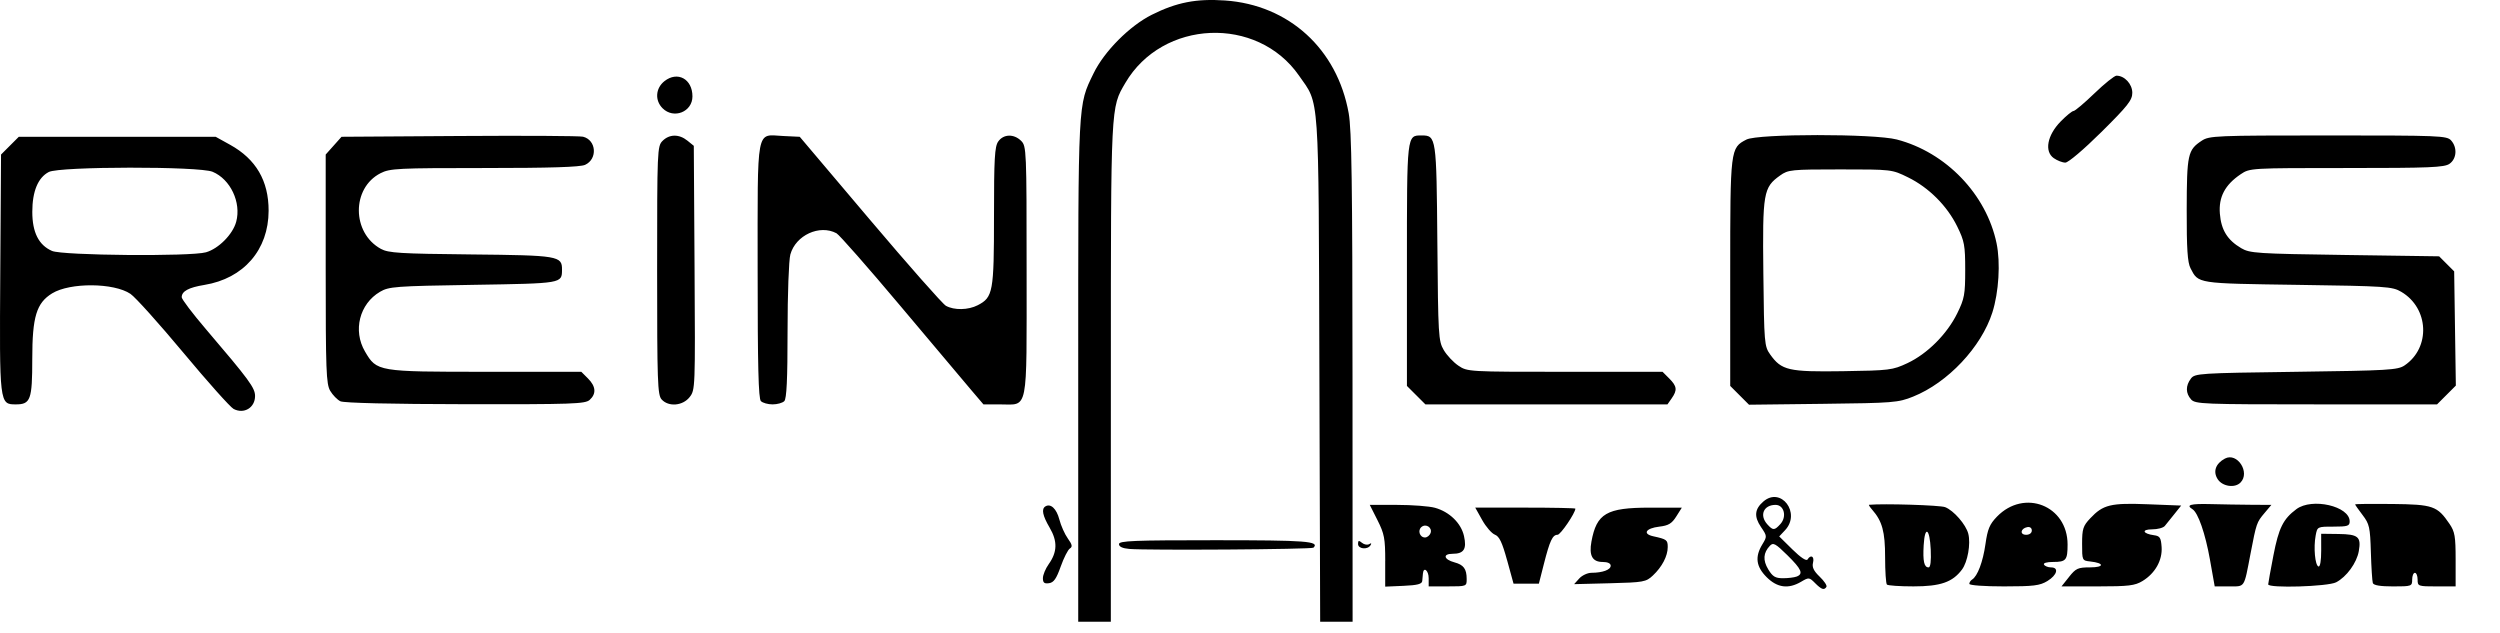
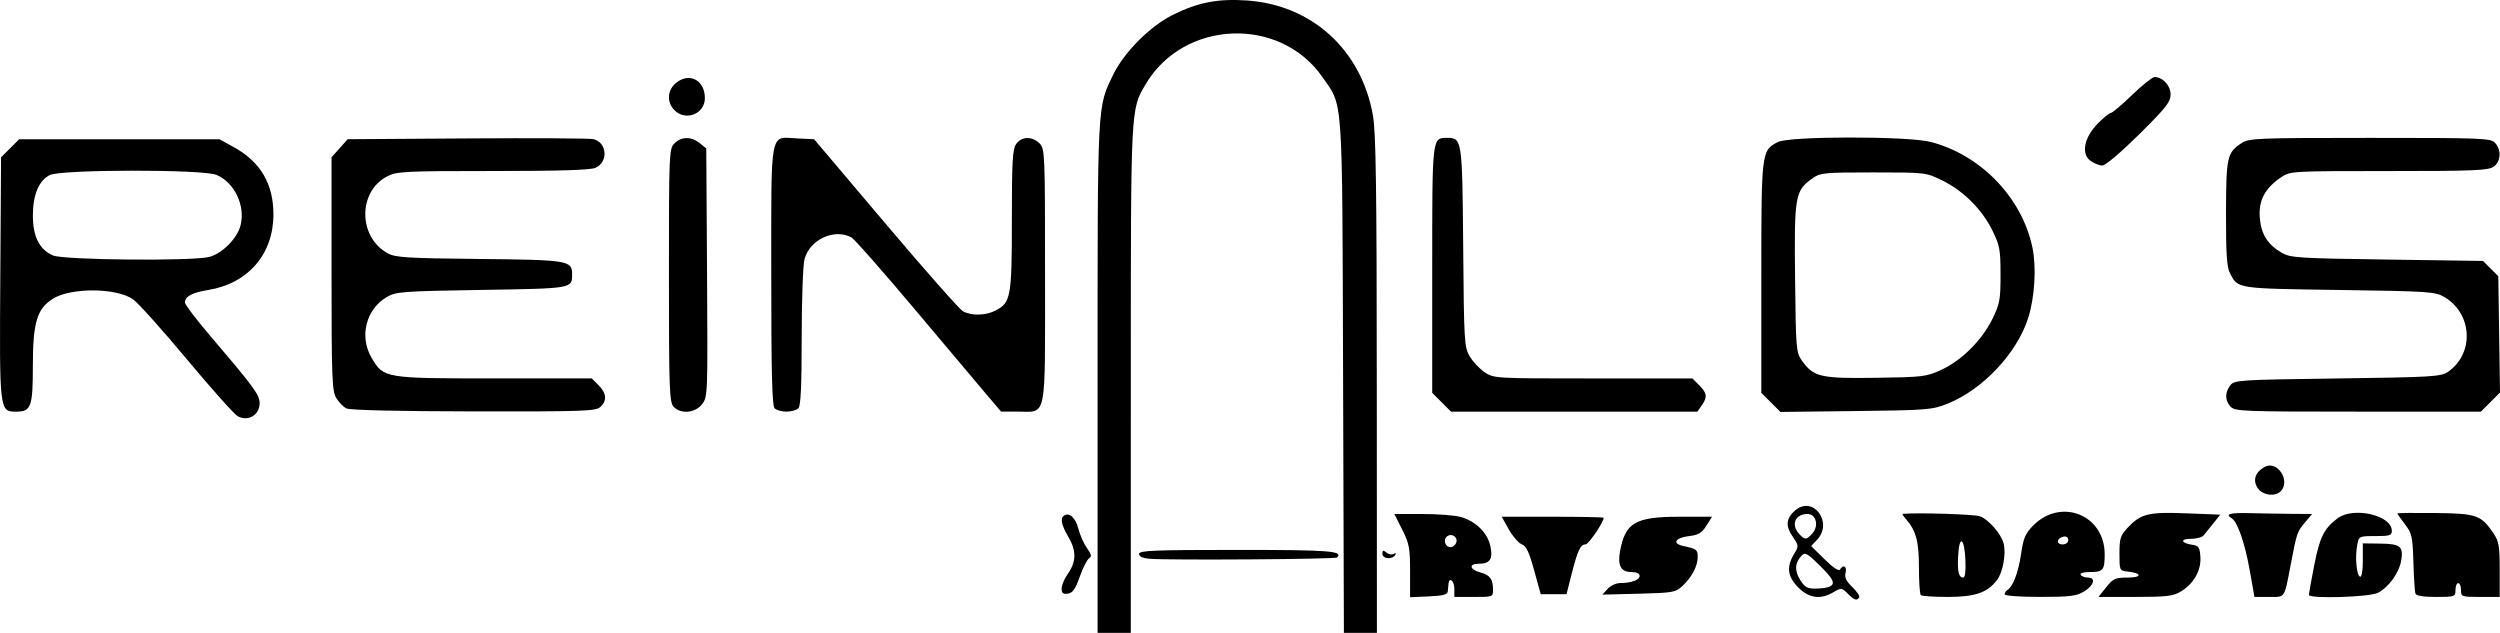
- <svg xmlns="http://www.w3.org/2000/svg" id="svg3364" version="1.1" width="168.187" height="42.577" viewBox="0 0 168.187 42.577">
+ <svg xmlns="http://www.w3.org/2000/svg" id="svg3364" version="1.1" width="197.51" height="50" viewBox="0 0 197.51 50">
  <defs id="defs3368" />
-   <path style="fill:#000000" d="m 72.537,24.958 c 0,-18.352 -0.027,-17.837 1.032,-20.022 0.715,-1.476 2.422,-3.193 3.917,-3.942 1.669,-0.835 2.997,-1.095 4.92,-0.962 4.302,0.296 7.556,3.262 8.328,7.59 0.198,1.109 0.25,4.778 0.256,17.8 l 0.006,16.403 -1.091,0 -1.091,0 -0.053,-16.952 C 88.702,5.928 88.782,7.085 87.386,5.081 84.573,1.042 78.207,1.313 75.707,5.579 74.72,7.264 74.735,6.955 74.733,25.057 l -0.002,16.769 -1.097,0 -1.097,0 0,-16.868 z M 122.109,39.227 c -0.392,-0.392 -0.422,-0.395 -0.937,-0.091 -0.856,0.506 -1.607,0.407 -2.321,-0.307 -0.714,-0.714 -0.8,-1.367 -0.289,-2.208 0.325,-0.535 0.323,-0.556 -0.095,-1.172 -0.474,-0.699 -0.426,-1.2 0.164,-1.71 1.184,-1.024 2.544,0.775 1.459,1.93 l -0.394,0.419 0.89,0.876 c 0.547,0.539 0.937,0.799 1.014,0.676 0.222,-0.359 0.477,-0.211 0.371,0.214 -0.076,0.304 0.042,0.554 0.447,0.942 0.303,0.29 0.508,0.597 0.455,0.683 -0.151,0.244 -0.328,0.186 -0.764,-0.251 z m -1.244,-0.437 c 0.474,-0.182 0.339,-0.494 -0.625,-1.443 -0.795,-0.783 -0.947,-0.865 -1.168,-0.633 -0.451,0.474 -0.486,0.977 -0.112,1.593 0.294,0.484 0.476,0.593 0.988,0.593 0.345,0 0.758,-0.05 0.917,-0.111 z m -1.088,-3.537 c 0.448,-0.495 0.248,-1.287 -0.326,-1.287 -0.809,0 -1.105,0.701 -0.553,1.311 0.381,0.421 0.479,0.418 0.879,-0.024 z m -26.586,2.494 c 0,-1.526 -0.059,-1.835 -0.52,-2.75 l -0.52,-1.031 1.845,9.29e-4 c 1.015,5.76e-4 2.158,0.088 2.54,0.194 0.976,0.271 1.76,1.033 1.954,1.901 0.197,0.876 -0.008,1.194 -0.768,1.194 -0.681,0 -0.597,0.383 0.125,0.576 0.619,0.166 0.82,0.437 0.823,1.114 0.004,0.501 -0.002,0.503 -1.277,0.503 l -1.279,0 0,-0.548 c 0,-0.52 -0.342,-0.803 -0.387,-0.32 -0.012,0.126 -0.032,0.352 -0.046,0.503 -0.019,0.208 -0.321,0.287 -1.258,0.328 l -1.234,0.054 0,-1.719 z m 3.048,-1.88 c 0.14,-0.365 -0.304,-0.668 -0.609,-0.415 -0.277,0.23 -0.117,0.707 0.237,0.707 0.143,0 0.311,-0.132 0.373,-0.293 z m 30.703,3.461 c -0.067,-0.067 -0.122,-0.894 -0.122,-1.837 0,-1.725 -0.191,-2.427 -0.873,-3.205 -0.154,-0.176 -0.247,-0.323 -0.206,-0.327 0.991,-0.091 4.772,0.026 5.116,0.159 0.576,0.222 1.405,1.174 1.56,1.792 0.171,0.682 -0.044,1.895 -0.426,2.408 -0.635,0.85 -1.445,1.131 -3.264,1.131 -0.915,0 -1.718,-0.055 -1.785,-0.122 z m 2.948,-2.347 c -0.066,-1.449 -0.398,-1.655 -0.476,-0.294 -0.061,1.075 0.03,1.484 0.333,1.484 0.126,0 0.177,-0.428 0.143,-1.19 z m 2.596,2.297 c 0,-0.095 0.083,-0.223 0.184,-0.286 0.368,-0.227 0.732,-1.193 0.902,-2.391 0.143,-1.01 0.279,-1.333 0.772,-1.843 1.837,-1.895 4.752,-0.746 4.752,1.872 0,1.051 -0.102,1.175 -0.966,1.175 -0.441,0 -0.686,0.073 -0.618,0.183 0.062,0.101 0.273,0.183 0.468,0.183 0.552,0 0.418,0.515 -0.239,0.916 -0.51,0.311 -0.924,0.362 -2.924,0.363 -1.335,4.04e-4 -2.33,-0.073 -2.33,-0.171 z m 4.204,-3.588 c 0,-0.17 -0.124,-0.263 -0.305,-0.228 -0.459,0.089 -0.521,0.516 -0.076,0.516 0.224,0 0.381,-0.118 0.381,-0.288 z m 2.505,3.12 c 0.46,-0.576 0.6,-0.64 1.415,-0.64 0.968,-5e-6 0.975,-0.292 0.01,-0.397 -0.544,-0.059 -0.548,-0.069 -0.547,-1.191 8.7e-4,-1.005 0.063,-1.197 0.548,-1.713 0.866,-0.921 1.37,-1.043 3.88,-0.945 l 2.236,0.088 -0.457,0.572 c -0.251,0.314 -0.541,0.674 -0.644,0.8 -0.103,0.126 -0.488,0.228 -0.856,0.228 -0.734,0 -0.634,0.293 0.135,0.396 0.391,0.052 0.464,0.167 0.507,0.792 0.06,0.889 -0.432,1.768 -1.282,2.286 -0.515,0.314 -0.923,0.363 -3.025,0.364 l -2.429,7.86e-4 0.51,-0.64 z m 9.483,-1.142 c -0.317,-1.782 -0.801,-3.177 -1.184,-3.414 -0.459,-0.284 -0.13,-0.376 1.213,-0.341 0.779,0.02 2.02,0.041 2.758,0.046 l 1.341,0.008 -0.461,0.547 c -0.531,0.631 -0.545,0.673 -0.943,2.742 -0.451,2.348 -0.349,2.193 -1.445,2.193 l -0.963,0 -0.317,-1.782 z m 3.914,1.645 c 4e-4,-0.075 0.159,-0.952 0.352,-1.949 0.359,-1.852 0.655,-2.447 1.546,-3.112 1.05,-0.783 3.584,-0.201 3.584,0.824 0,0.309 -0.135,0.353 -1.088,0.353 -1.086,0 -1.089,0.001 -1.201,0.602 -0.15,0.802 -0.041,2.005 0.19,2.08 0.111,0.036 0.184,-0.39 0.183,-1.071 l -0.002,-1.131 1.166,0.015 c 1.33,0.017 1.534,0.189 1.367,1.149 -0.137,0.792 -0.826,1.739 -1.528,2.102 -0.559,0.289 -4.569,0.409 -4.568,0.137 z m 7.039,-0.091 c -0.042,-0.126 -0.101,-1.058 -0.131,-2.071 -0.05,-1.685 -0.098,-1.899 -0.557,-2.501 -0.276,-0.362 -0.503,-0.684 -0.503,-0.716 -4e-5,-0.032 1.122,-0.045 2.493,-0.029 2.756,0.032 3.034,0.129 3.858,1.34 0.358,0.526 0.411,0.838 0.411,2.405 l 0,1.801 -1.279,0 c -1.243,0 -1.279,-0.013 -1.279,-0.457 0,-0.251 -0.082,-0.457 -0.183,-0.457 -0.101,0 -0.183,0.206 -0.183,0.457 0,0.444 -0.036,0.457 -1.285,0.457 -0.865,0 -1.31,-0.075 -1.362,-0.228 z M 70.161,38.897 c 0,-0.218 0.176,-0.643 0.392,-0.946 0.579,-0.813 0.598,-1.538 0.065,-2.447 -0.479,-0.817 -0.569,-1.263 -0.291,-1.435 0.355,-0.219 0.752,0.152 0.94,0.877 0.108,0.417 0.365,0.994 0.572,1.282 0.296,0.413 0.325,0.556 0.137,0.672 -0.131,0.081 -0.408,0.627 -0.616,1.212 -0.291,0.823 -0.47,1.078 -0.788,1.123 -0.318,0.045 -0.411,-0.032 -0.411,-0.337 z m 31.228,-1.204 c -0.331,-1.208 -0.523,-1.609 -0.82,-1.723 -0.213,-0.082 -0.598,-0.524 -0.855,-0.984 l -0.467,-0.836 3.368,0 c 1.853,0 3.368,0.031 3.368,0.068 0,0.292 -0.998,1.759 -1.197,1.759 -0.338,0 -0.522,0.392 -0.922,1.965 l -0.337,1.325 -0.852,0 -0.852,0 -0.432,-1.575 z m 4.854,1.225 c 0.19,-0.209 0.558,-0.382 0.819,-0.383 0.756,-0.004 1.297,-0.202 1.297,-0.476 0,-0.158 -0.202,-0.253 -0.542,-0.253 -0.691,0 -0.927,-0.43 -0.753,-1.373 0.348,-1.892 1.015,-2.28 3.917,-2.281 l 2.165,-7.87e-4 -0.375,0.594 c -0.302,0.479 -0.523,0.612 -1.146,0.685 -0.908,0.108 -1.142,0.485 -0.402,0.648 0.911,0.2 0.973,0.246 0.973,0.726 0,0.605 -0.383,1.336 -1.002,1.916 -0.461,0.432 -0.622,0.46 -2.892,0.518 l -2.404,0.061 0.345,-0.381 z M 75.964,36.928 c -0.447,-0.038 -0.685,-0.15 -0.685,-0.322 0,-0.224 0.962,-0.263 6.477,-0.263 6.131,0 7.039,0.069 6.607,0.502 -0.115,0.115 -11.169,0.189 -12.399,0.084 z m 15.398,-0.333 c 0,-0.239 0.052,-0.254 0.266,-0.076 0.146,0.121 0.365,0.16 0.485,0.086 0.139,-0.086 0.171,-0.058 0.089,0.076 -0.199,0.321 -0.84,0.256 -0.84,-0.086 z m 57.837,-4.352 c -0.336,-0.512 -0.148,-1.055 0.482,-1.392 0.83,-0.444 1.722,0.939 1.044,1.617 -0.382,0.382 -1.207,0.261 -1.526,-0.225 z M 15.712,27.509 c -0.221,-0.117 -1.739,-1.816 -3.372,-3.776 -1.633,-1.96 -3.236,-3.743 -3.563,-3.963 -1.117,-0.753 -4.064,-0.772 -5.268,-0.035 -1.057,0.648 -1.338,1.573 -1.338,4.408 0,2.751 -0.112,3.062 -1.105,3.062 -1.103,0 -1.105,-0.016 -1.048,-8.837 L 0.07,10.397 0.668,9.799 1.265,9.202 l 6.622,0 6.622,0 0.973,0.539 c 1.74,0.964 2.592,2.424 2.589,4.436 -0.004,2.629 -1.678,4.561 -4.326,4.992 -1.057,0.172 -1.521,0.424 -1.521,0.827 0,0.132 0.724,1.088 1.609,2.125 2.935,3.44 3.326,3.972 3.326,4.521 0,0.788 -0.748,1.237 -1.447,0.868 z m -1.854,-10.536 c 0.848,-0.243 1.805,-1.21 2.032,-2.053 0.351,-1.302 -0.386,-2.861 -1.589,-3.364 -0.899,-0.376 -10.287,-0.364 -11.017,0.014 -0.727,0.376 -1.112,1.307 -1.111,2.686 8.131e-4,1.381 0.434,2.237 1.328,2.626 0.71,0.309 9.335,0.385 10.358,0.091 z m 9.043,10.023 c -0.209,-0.101 -0.517,-0.417 -0.685,-0.701 -0.272,-0.461 -0.305,-1.351 -0.305,-8.208 l 0,-7.691 0.533,-0.597 0.533,-0.597 7.92,-0.053 c 4.356,-0.029 8.102,-0.008 8.326,0.048 0.9,0.223 0.993,1.503 0.138,1.893 -0.33,0.15 -2.345,0.214 -6.774,0.214 -5.829,0 -6.355,0.026 -6.984,0.347 -1.959,0.999 -1.945,4.017 0.023,5.093 0.506,0.277 1.272,0.324 6.06,0.373 5.89,0.06 6.13,0.1 6.123,1.023 -0.007,0.934 0.046,0.925 -5.976,1.023 -5.257,0.085 -5.669,0.116 -6.267,0.467 -1.383,0.812 -1.836,2.61 -1.012,4.017 0.795,1.357 0.844,1.365 8.13,1.365 l 6.423,0 0.449,0.449 c 0.533,0.533 0.573,1.028 0.114,1.442 -0.301,0.272 -1.138,0.301 -8.362,0.29 -5.001,-0.008 -8.171,-0.082 -8.407,-0.197 z m 21.609,-0.125 c -0.272,-0.301 -0.302,-1.171 -0.302,-8.681 0,-8.104 0.011,-8.358 0.366,-8.713 0.461,-0.461 1.113,-0.467 1.67,-0.016 l 0.431,0.349 0.051,8.209 c 0.05,8.104 0.046,8.216 -0.333,8.698 -0.464,0.59 -1.417,0.669 -1.883,0.154 z m 6.679,0.115 c -0.164,-0.164 -0.219,-2.361 -0.219,-8.76 0,-9.853 -0.13,-9.166 1.712,-9.077 l 1.121,0.054 4.717,5.574 c 2.594,3.065 4.897,5.674 5.117,5.796 0.554,0.308 1.503,0.29 2.143,-0.041 1.025,-0.53 1.091,-0.888 1.091,-5.978 0,-3.894 0.045,-4.693 0.285,-5.035 0.355,-0.507 1.058,-0.526 1.543,-0.041 0.355,0.355 0.366,0.609 0.366,8.744 0,9.678 0.138,8.984 -1.786,8.984 l -1.117,0 -0.818,-0.96 c -0.45,-0.528 -2.597,-3.076 -4.771,-5.664 -2.174,-2.587 -4.108,-4.787 -4.298,-4.889 -1.137,-0.609 -2.744,0.13 -3.104,1.426 -0.104,0.375 -0.188,2.664 -0.188,5.161 -0.001,3.245 -0.062,4.548 -0.22,4.706 -0.121,0.121 -0.474,0.219 -0.786,0.219 -0.312,0 -0.665,-0.099 -0.786,-0.219 z m 44.083,-0.402 -0.621,-0.621 0,-8.138 c 0,-8.827 -0.013,-8.713 0.99,-8.713 0.983,0 0.998,0.105 1.057,7.224 0.052,6.25 0.073,6.606 0.43,7.214 0.206,0.351 0.65,0.824 0.987,1.051 0.606,0.408 0.668,0.412 7.172,0.412 l 6.561,0 0.449,0.449 c 0.523,0.523 0.554,0.781 0.164,1.338 l -0.284,0.406 -8.141,0 -8.141,0 -0.621,-0.621 z m 21.76,0.011 -0.632,-0.632 0,-7.612 c 0,-8.352 0.007,-8.401 1.091,-8.962 0.769,-0.398 8.592,-0.401 10.114,-0.005 3.314,0.863 6.03,3.689 6.714,6.985 0.271,1.305 0.15,3.292 -0.283,4.652 -0.742,2.329 -2.999,4.725 -5.332,5.661 -1.009,0.405 -1.324,0.43 -6.052,0.486 l -4.988,0.059 -0.632,-0.632 z m 11.291,-2.165 c 1.337,-0.627 2.664,-1.953 3.349,-3.349 0.486,-0.989 0.537,-1.27 0.537,-2.922 -2e-5,-1.651 -0.052,-1.934 -0.536,-2.92 -0.682,-1.392 -1.911,-2.62 -3.305,-3.305 -1.094,-0.537 -1.094,-0.537 -4.567,-0.537 -3.299,0 -3.501,0.02 -4.044,0.408 -1.129,0.805 -1.188,1.149 -1.128,6.583 0.052,4.713 0.069,4.91 0.459,5.458 0.766,1.073 1.231,1.181 4.895,1.126 3.137,-0.047 3.339,-0.072 4.338,-0.541 z m 19.084,2.442 c -0.373,-0.412 -0.378,-0.921 -0.015,-1.402 0.265,-0.351 0.546,-0.369 7.076,-0.457 6.231,-0.084 6.842,-0.12 7.3,-0.43 1.763,-1.196 1.641,-3.855 -0.226,-4.952 -0.602,-0.354 -1.003,-0.381 -6.963,-0.467 -6.83,-0.099 -6.673,-0.074 -7.213,-1.12 -0.201,-0.389 -0.261,-1.306 -0.256,-3.943 0.009,-3.724 0.07,-4.013 1.011,-4.634 0.509,-0.336 0.936,-0.353 8.504,-0.355 7.488,-9.887e-4 7.986,0.019 8.27,0.333 0.432,0.477 0.382,1.234 -0.104,1.574 -0.349,0.245 -1.32,0.285 -6.918,0.285 -6.471,0 -6.516,0.003 -7.129,0.416 -1.059,0.713 -1.493,1.534 -1.403,2.653 0.088,1.099 0.506,1.775 1.436,2.323 0.579,0.341 1.042,0.372 6.968,0.457 l 6.347,0.091 0.506,0.506 0.506,0.506 0.056,3.842 0.056,3.842 -0.632,0.632 -0.632,0.632 -8.123,0 c -7.637,0 -8.141,-0.02 -8.426,-0.334 z m -9.238,-16.231 c -0.647,-0.453 -0.445,-1.54 0.46,-2.466 0.38,-0.389 0.771,-0.708 0.868,-0.708 0.097,0 0.73,-0.535 1.407,-1.188 0.677,-0.653 1.344,-1.188 1.482,-1.188 0.542,0 1.064,0.563 1.064,1.15 0,0.497 -0.297,0.875 -2.078,2.64 -1.187,1.176 -2.228,2.059 -2.427,2.059 -0.192,0 -0.54,-0.135 -0.775,-0.299 z M 44.574,7.283 C 44.043,6.752 44.101,5.932 44.703,5.458 45.583,4.766 46.584,5.313 46.584,6.485 c 0,1.044 -1.263,1.545 -2.01,0.798 z" id="path3376" />
+   <path style="fill:#000000" d="m 86.713,29.836 c 0,-21.938 -0.032,-21.322 1.234,-23.935 0.855,-1.765 2.895,-3.817 4.683,-4.712 1.995,-0.998 3.583,-1.309 5.881,-1.151 5.143,0.354 9.033,3.899 9.956,9.073 0.236,1.326 0.299,5.712 0.305,21.279 L 108.781,50 l -1.304,0 -1.304,0 -0.064,-20.264 C 106.037,7.086 106.133,8.47 104.465,6.074 101.102,1.245 93.492,1.57 90.503,6.67 89.323,8.684 89.341,8.315 89.338,29.954 L 89.336,50 l -1.311,0 -1.311,0 0,-20.164 z m 59.259,17.058 c -0.469,-0.469 -0.505,-0.473 -1.12,-0.109 -1.024,0.605 -1.921,0.486 -2.775,-0.367 -0.854,-0.854 -0.956,-1.634 -0.345,-2.639 0.388,-0.639 0.386,-0.664 -0.114,-1.401 -0.567,-0.835 -0.509,-1.434 0.196,-2.045 1.415,-1.224 3.041,0.927 1.744,2.307 l -0.471,0.501 1.064,1.048 c 0.654,0.645 1.121,0.956 1.212,0.808 0.265,-0.429 0.571,-0.252 0.443,0.256 -0.091,0.364 0.05,0.662 0.534,1.126 0.362,0.347 0.607,0.714 0.544,0.816 -0.18,0.291 -0.392,0.222 -0.913,-0.3 z m -1.487,-0.522 c 0.566,-0.217 0.405,-0.59 -0.747,-1.725 -0.95,-0.936 -1.132,-1.035 -1.397,-0.756 -0.539,0.567 -0.581,1.168 -0.133,1.904 0.352,0.579 0.57,0.709 1.181,0.709 0.413,0 0.906,-0.06 1.096,-0.133 z m -1.301,-4.228 c 0.536,-0.592 0.296,-1.538 -0.389,-1.538 -0.967,0 -1.321,0.838 -0.661,1.567 0.455,0.503 0.572,0.5 1.051,-0.029 z m -31.782,2.982 c 0,-1.824 -0.07,-2.193 -0.622,-3.287 l -0.622,-1.232 2.206,0.001 c 1.213,6.89e-4 2.58,0.105 3.037,0.232 1.167,0.324 2.103,1.235 2.336,2.272 0.235,1.047 -0.009,1.428 -0.918,1.428 -0.813,0 -0.714,0.458 0.15,0.689 0.74,0.198 0.98,0.522 0.984,1.332 0.005,0.599 -0.002,0.601 -1.526,0.601 l -1.529,0 0,-0.655 c 0,-0.622 -0.409,-0.96 -0.462,-0.382 -0.014,0.15 -0.038,0.421 -0.055,0.601 -0.022,0.249 -0.384,0.343 -1.504,0.392 l -1.475,0.065 0,-2.055 z m 3.644,-2.248 c 0.168,-0.437 -0.364,-0.798 -0.728,-0.496 -0.331,0.274 -0.139,0.845 0.283,0.845 0.171,0 0.372,-0.157 0.445,-0.35 z m 36.703,4.137 c -0.08,-0.08 -0.146,-1.068 -0.146,-2.196 0,-2.062 -0.229,-2.902 -1.043,-3.831 -0.184,-0.21 -0.295,-0.386 -0.247,-0.39 1.185,-0.109 5.705,0.032 6.116,0.19 0.689,0.265 1.679,1.403 1.865,2.142 0.205,0.815 -0.052,2.266 -0.51,2.878 -0.759,1.016 -1.727,1.352 -3.902,1.352 -1.093,0 -2.054,-0.066 -2.134,-0.146 z m 3.524,-2.806 c -0.079,-1.732 -0.476,-1.978 -0.569,-0.352 -0.073,1.286 0.036,1.774 0.398,1.774 0.151,0 0.212,-0.512 0.171,-1.422 z m 3.103,2.746 c 0,-0.113 0.099,-0.267 0.22,-0.342 0.44,-0.272 0.875,-1.426 1.078,-2.859 0.171,-1.208 0.333,-1.594 0.923,-2.203 2.196,-2.265 5.681,-0.892 5.681,2.238 0,1.256 -0.122,1.404 -1.155,1.404 -0.527,0 -0.82,0.087 -0.739,0.218 0.074,0.12 0.326,0.218 0.559,0.218 0.66,0 0.499,0.616 -0.286,1.095 -0.61,0.372 -1.104,0.433 -3.496,0.434 -1.596,4.83e-4 -2.786,-0.087 -2.786,-0.205 z m 5.025,-4.289 c 0,-0.203 -0.149,-0.315 -0.364,-0.273 -0.548,0.106 -0.623,0.617 -0.091,0.617 0.268,0 0.455,-0.141 0.455,-0.344 z m 2.995,3.73 c 0.55,-0.689 0.718,-0.765 1.692,-0.765 1.157,-6e-6 1.165,-0.349 0.012,-0.475 -0.65,-0.071 -0.655,-0.082 -0.654,-1.424 8.4e-4,-1.201 0.075,-1.431 0.655,-2.048 1.035,-1.101 1.637,-1.247 4.638,-1.129 l 2.673,0.105 -0.546,0.683 c -0.3,0.376 -0.647,0.806 -0.77,0.956 -0.123,0.15 -0.584,0.273 -1.024,0.273 -0.877,0 -0.757,0.35 0.162,0.473 0.467,0.063 0.555,0.2 0.606,0.947 0.072,1.063 -0.517,2.113 -1.532,2.732 -0.616,0.376 -1.104,0.434 -3.616,0.435 l -2.904,9.16e-4 0.61,-0.765 z m 11.336,-1.366 c -0.379,-2.13 -0.957,-3.798 -1.415,-4.081 -0.549,-0.339 -0.155,-0.45 1.45,-0.408 0.931,0.024 2.415,0.049 3.297,0.055 l 1.603,0.01 -0.551,0.654 c -0.635,0.754 -0.652,0.805 -1.127,3.278 -0.539,2.807 -0.417,2.622 -1.727,2.622 l -1.151,0 -0.379,-2.13 z m 4.678,1.966 c 4.8e-4,-0.09 0.19,-1.139 0.421,-2.33 0.429,-2.213 0.783,-2.926 1.848,-3.72 1.255,-0.936 4.285,-0.24 4.285,0.985 0,0.37 -0.161,0.422 -1.301,0.422 -1.298,0 -1.301,0.001 -1.436,0.72 -0.18,0.958 -0.049,2.397 0.227,2.487 0.133,0.043 0.22,-0.467 0.218,-1.28 l -0.002,-1.352 1.394,0.018 c 1.59,0.021 1.834,0.226 1.634,1.374 -0.164,0.947 -0.987,2.079 -1.827,2.513 -0.669,0.346 -5.462,0.49 -5.461,0.164 z m 8.415,-0.109 c -0.051,-0.15 -0.121,-1.264 -0.157,-2.476 -0.06,-2.015 -0.117,-2.27 -0.666,-2.99 -0.33,-0.433 -0.601,-0.818 -0.601,-0.856 -4e-5,-0.038 1.341,-0.054 2.98,-0.035 3.295,0.038 3.627,0.154 4.613,1.602 0.428,0.628 0.492,1.002 0.492,2.875 l 0,2.153 -1.529,0 c -1.486,0 -1.529,-0.016 -1.529,-0.546 0,-0.3 -0.098,-0.546 -0.218,-0.546 -0.12,0 -0.218,0.246 -0.218,0.546 0,0.531 -0.043,0.546 -1.536,0.546 -1.034,0 -1.566,-0.089 -1.628,-0.273 z M 83.873,46.499 c 0,-0.26 0.211,-0.769 0.468,-1.131 0.692,-0.972 0.715,-1.838 0.078,-2.925 -0.573,-0.977 -0.68,-1.51 -0.347,-1.716 0.424,-0.262 0.899,0.181 1.123,1.048 0.129,0.498 0.436,1.188 0.683,1.533 0.354,0.494 0.389,0.664 0.164,0.803 -0.157,0.097 -0.488,0.749 -0.736,1.449 -0.348,0.984 -0.562,1.288 -0.942,1.342 -0.38,0.054 -0.491,-0.038 -0.491,-0.403 z m 37.331,-1.44 c -0.396,-1.444 -0.625,-1.924 -0.981,-2.06 -0.255,-0.097 -0.715,-0.627 -1.022,-1.176 l -0.558,-0.999 4.027,0 c 2.215,0 4.027,0.037 4.027,0.082 0,0.349 -1.193,2.103 -1.431,2.103 -0.404,0 -0.624,0.468 -1.103,2.349 l -0.403,1.584 -1.019,0 -1.019,0 -0.517,-1.882 z m 5.803,1.464 c 0.227,-0.25 0.667,-0.457 0.979,-0.458 0.904,-0.005 1.55,-0.242 1.55,-0.569 0,-0.189 -0.242,-0.302 -0.648,-0.302 -0.826,0 -1.108,-0.514 -0.9,-1.642 0.416,-2.262 1.213,-2.726 4.683,-2.727 l 2.589,-9.17e-4 -0.448,0.71 c -0.361,0.573 -0.626,0.731 -1.37,0.819 -1.085,0.129 -1.365,0.58 -0.48,0.775 1.089,0.239 1.163,0.294 1.163,0.868 0,0.723 -0.458,1.598 -1.198,2.29 -0.551,0.516 -0.743,0.55 -3.458,0.619 l -2.874,0.073 0.412,-0.455 z M 90.81,44.145 c -0.535,-0.046 -0.819,-0.18 -0.819,-0.385 0,-0.268 1.15,-0.315 7.743,-0.315 7.329,0 8.415,0.082 7.898,0.6 -0.137,0.137 -13.351,0.226 -14.822,0.1 z m 18.407,-0.398 c 0,-0.286 0.062,-0.303 0.318,-0.09 0.175,0.145 0.436,0.191 0.58,0.102 0.166,-0.102 0.205,-0.069 0.106,0.09 -0.237,0.384 -1.004,0.306 -1.004,-0.102 z m 69.14,-5.202 c -0.401,-0.613 -0.177,-1.261 0.576,-1.664 0.992,-0.531 2.058,1.122 1.248,1.933 -0.457,0.457 -1.443,0.312 -1.824,-0.269 z M 18.783,32.885 c -0.265,-0.14 -2.078,-2.171 -4.031,-4.514 -1.952,-2.343 -3.869,-4.475 -4.259,-4.738 -1.335,-0.9 -4.858,-0.923 -6.297,-0.041 -1.264,0.774 -1.6,1.88 -1.6,5.269 0,3.288 -0.134,3.661 -1.321,3.661 -1.318,0 -1.32,-0.019 -1.252,-10.564 l 0.061,-9.528 0.714,-0.714 0.714,-0.714 7.916,0 7.916,0 1.163,0.644 c 2.08,1.152 3.099,2.897 3.095,5.302 -0.004,3.142 -2.006,5.452 -5.172,5.967 -1.264,0.206 -1.818,0.507 -1.818,0.989 0,0.157 0.865,1.301 1.923,2.54 3.509,4.113 3.976,4.748 3.976,5.404 0,0.942 -0.894,1.479 -1.729,1.037 z M 16.567,20.29 c 1.013,-0.291 2.157,-1.446 2.429,-2.454 0.419,-1.556 -0.461,-3.421 -1.899,-4.021 -1.075,-0.449 -12.297,-0.435 -13.17,0.017 -0.869,0.449 -1.33,1.563 -1.329,3.211 10e-4,1.651 0.519,2.674 1.588,3.139 0.849,0.369 11.159,0.46 12.382,0.109 z m 10.81,11.981 c -0.25,-0.121 -0.619,-0.498 -0.819,-0.838 -0.325,-0.551 -0.365,-1.615 -0.365,-9.812 l 0,-9.194 0.637,-0.714 0.637,-0.714 9.468,-0.063 c 5.207,-0.035 9.686,-0.009 9.953,0.057 1.076,0.266 1.187,1.797 0.165,2.262 -0.395,0.18 -2.804,0.256 -8.098,0.256 -6.968,0 -7.597,0.031 -8.348,0.414 -2.342,1.195 -2.325,4.802 0.028,6.089 0.605,0.331 1.52,0.388 7.244,0.446 7.041,0.072 7.328,0.12 7.32,1.223 -0.008,1.116 0.055,1.106 -7.144,1.222 -6.284,0.102 -6.777,0.139 -7.491,0.558 -1.653,0.971 -2.195,3.12 -1.209,4.801 0.95,1.622 1.009,1.632 9.718,1.632 l 7.679,0 0.536,0.536 c 0.638,0.638 0.684,1.228 0.137,1.724 -0.36,0.325 -1.36,0.36 -9.996,0.347 -5.978,-0.009 -9.767,-0.098 -10.051,-0.235 z m 25.833,-0.149 c -0.325,-0.36 -0.362,-1.4 -0.362,-10.378 0,-9.687 0.013,-9.991 0.437,-10.415 0.551,-0.551 1.331,-0.558 1.997,-0.019 l 0.516,0.418 0.061,9.814 c 0.06,9.688 0.055,9.821 -0.398,10.397 -0.555,0.706 -1.694,0.799 -2.251,0.184 z m 7.985,0.137 c -0.196,-0.196 -0.262,-2.822 -0.262,-10.472 0,-11.778 -0.155,-10.957 2.046,-10.851 l 1.34,0.064 5.638,6.663 c 3.101,3.665 5.854,6.783 6.118,6.929 0.662,0.368 1.797,0.346 2.562,-0.05 1.226,-0.634 1.304,-1.061 1.304,-7.147 0,-4.655 0.054,-5.611 0.34,-6.019 0.425,-0.606 1.265,-0.628 1.845,-0.049 0.424,0.424 0.437,0.728 0.437,10.453 0,11.569 0.165,10.74 -2.135,10.74 l -1.336,0 -0.978,-1.147 c -0.538,-0.631 -3.104,-3.678 -5.703,-6.771 -2.599,-3.093 -4.911,-5.723 -5.138,-5.844 -1.359,-0.728 -3.281,0.155 -3.711,1.705 -0.124,0.448 -0.224,3.185 -0.225,6.169 -0.001,3.879 -0.074,5.436 -0.263,5.626 -0.144,0.144 -0.567,0.262 -0.939,0.262 -0.373,0 -0.795,-0.118 -0.939,-0.262 z m 52.699,-0.481 -0.743,-0.743 0,-9.729 c 0,-10.553 -0.015,-10.415 1.183,-10.415 1.175,0 1.194,0.125 1.264,8.636 0.062,7.472 0.087,7.898 0.514,8.624 0.247,0.42 0.778,0.986 1.179,1.256 0.724,0.488 0.798,0.492 8.574,0.492 l 7.843,0 0.536,0.536 c 0.625,0.625 0.663,0.934 0.196,1.6 l -0.34,0.486 -9.732,0 -9.732,0 -0.743,-0.743 z m 26.013,0.013 -0.756,-0.756 0,-9.1 c 0,-9.984 0.008,-10.043 1.304,-10.713 0.919,-0.475 10.271,-0.479 12.091,-0.006 3.962,1.032 7.208,4.41 8.026,8.35 0.324,1.56 0.179,3.936 -0.339,5.561 -0.887,2.784 -3.585,5.649 -6.373,6.767 -1.206,0.484 -1.582,0.514 -7.235,0.581 l -5.963,0.07 -0.756,-0.756 z m 13.497,-2.588 c 1.599,-0.749 3.184,-2.335 4.004,-4.004 0.581,-1.183 0.642,-1.518 0.642,-3.493 -2e-5,-1.973 -0.062,-2.311 -0.64,-3.491 -0.816,-1.664 -2.284,-3.133 -3.951,-3.951 -1.308,-0.642 -1.308,-0.642 -5.459,-0.642 -3.944,0 -4.185,0.024 -4.834,0.487 -1.349,0.963 -1.42,1.373 -1.348,7.869 0.062,5.634 0.082,5.869 0.549,6.524 0.915,1.283 1.472,1.411 5.851,1.346 3.75,-0.056 3.991,-0.086 5.186,-0.646 z m 22.814,2.919 c -0.446,-0.493 -0.452,-1.101 -0.018,-1.676 0.317,-0.42 0.653,-0.441 8.459,-0.546 7.448,-0.1 8.179,-0.143 8.726,-0.514 2.107,-1.429 1.962,-4.608 -0.27,-5.919 -0.72,-0.423 -1.199,-0.455 -8.323,-0.558 -8.165,-0.118 -7.977,-0.089 -8.623,-1.339 -0.24,-0.465 -0.312,-1.561 -0.306,-4.713 0.011,-4.452 0.084,-4.798 1.209,-5.539 0.609,-0.401 1.118,-0.422 10.166,-0.424 8.951,-0.001 9.547,0.023 9.886,0.398 0.516,0.57 0.456,1.476 -0.124,1.882 -0.417,0.292 -1.578,0.34 -8.27,0.34 -7.735,0 -7.789,0.003 -8.522,0.497 -1.265,0.853 -1.784,1.834 -1.677,3.172 0.105,1.314 0.605,2.122 1.717,2.777 0.693,0.408 1.245,0.444 8.33,0.546 l 7.588,0.109 0.605,0.605 0.605,0.605 0.067,4.593 0.067,4.593 -0.755,0.755 -0.755,0.755 -9.711,0 c -9.13,0 -9.732,-0.024 -10.072,-0.4 z M 165.173,12.719 c -0.774,-0.542 -0.531,-1.841 0.55,-2.948 0.454,-0.465 0.921,-0.846 1.037,-0.846 0.116,0 0.873,-0.639 1.682,-1.42 0.809,-0.781 1.606,-1.42 1.771,-1.42 0.648,0 1.272,0.673 1.272,1.374 0,0.595 -0.356,1.046 -2.485,3.156 -1.419,1.406 -2.663,2.462 -2.901,2.462 -0.229,0 -0.646,-0.161 -0.927,-0.357 z M 53.285,8.706 c -0.635,-0.635 -0.566,-1.615 0.154,-2.181 1.052,-0.827 2.249,-0.174 2.249,1.228 0,1.248 -1.51,1.847 -2.403,0.954 z" id="path3376" />
</svg>
